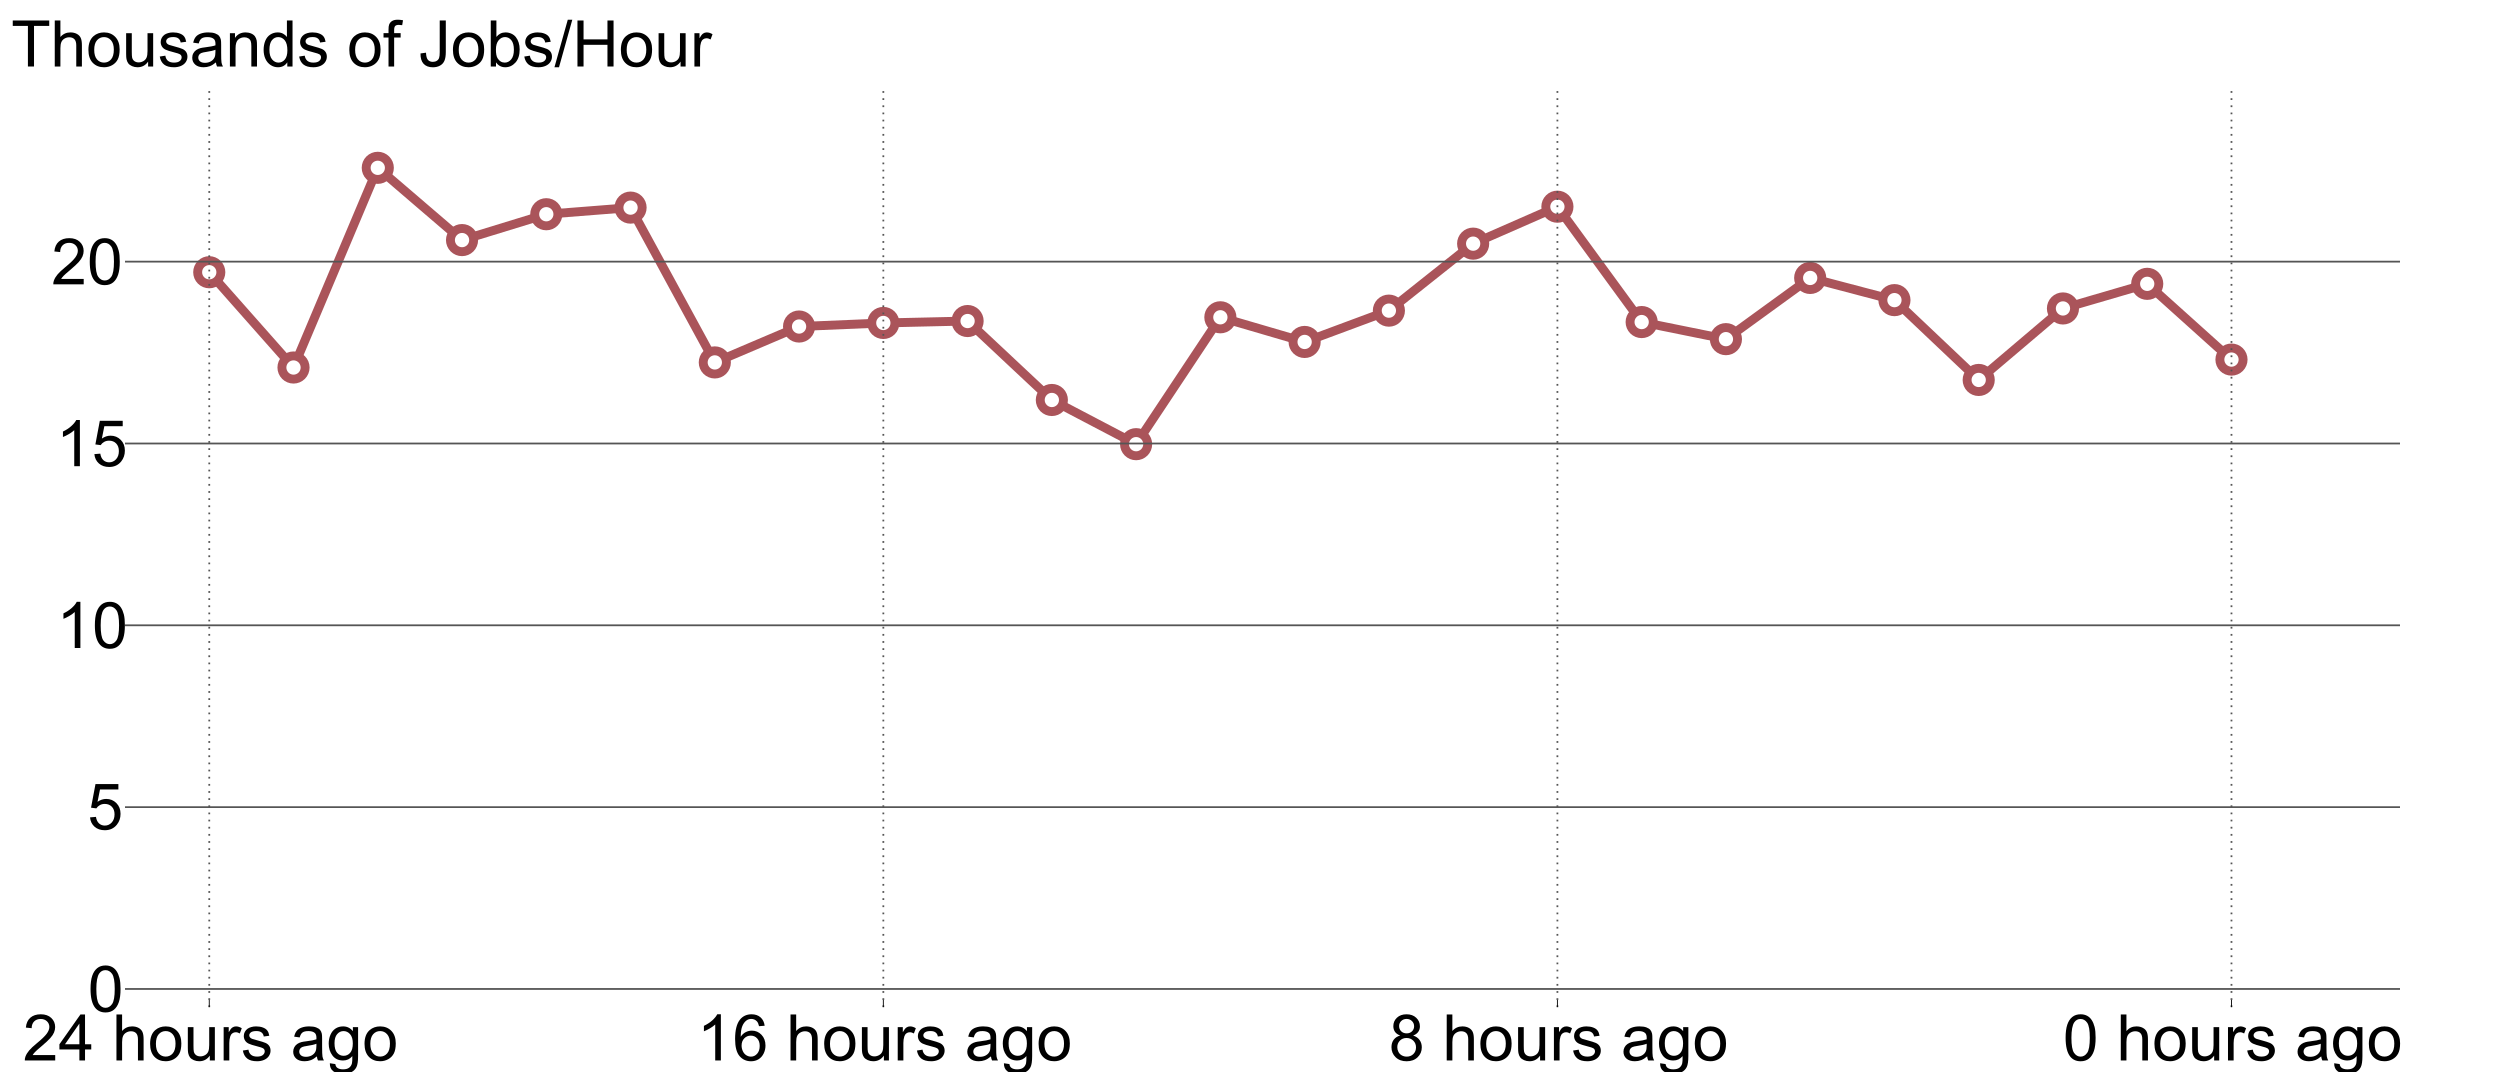
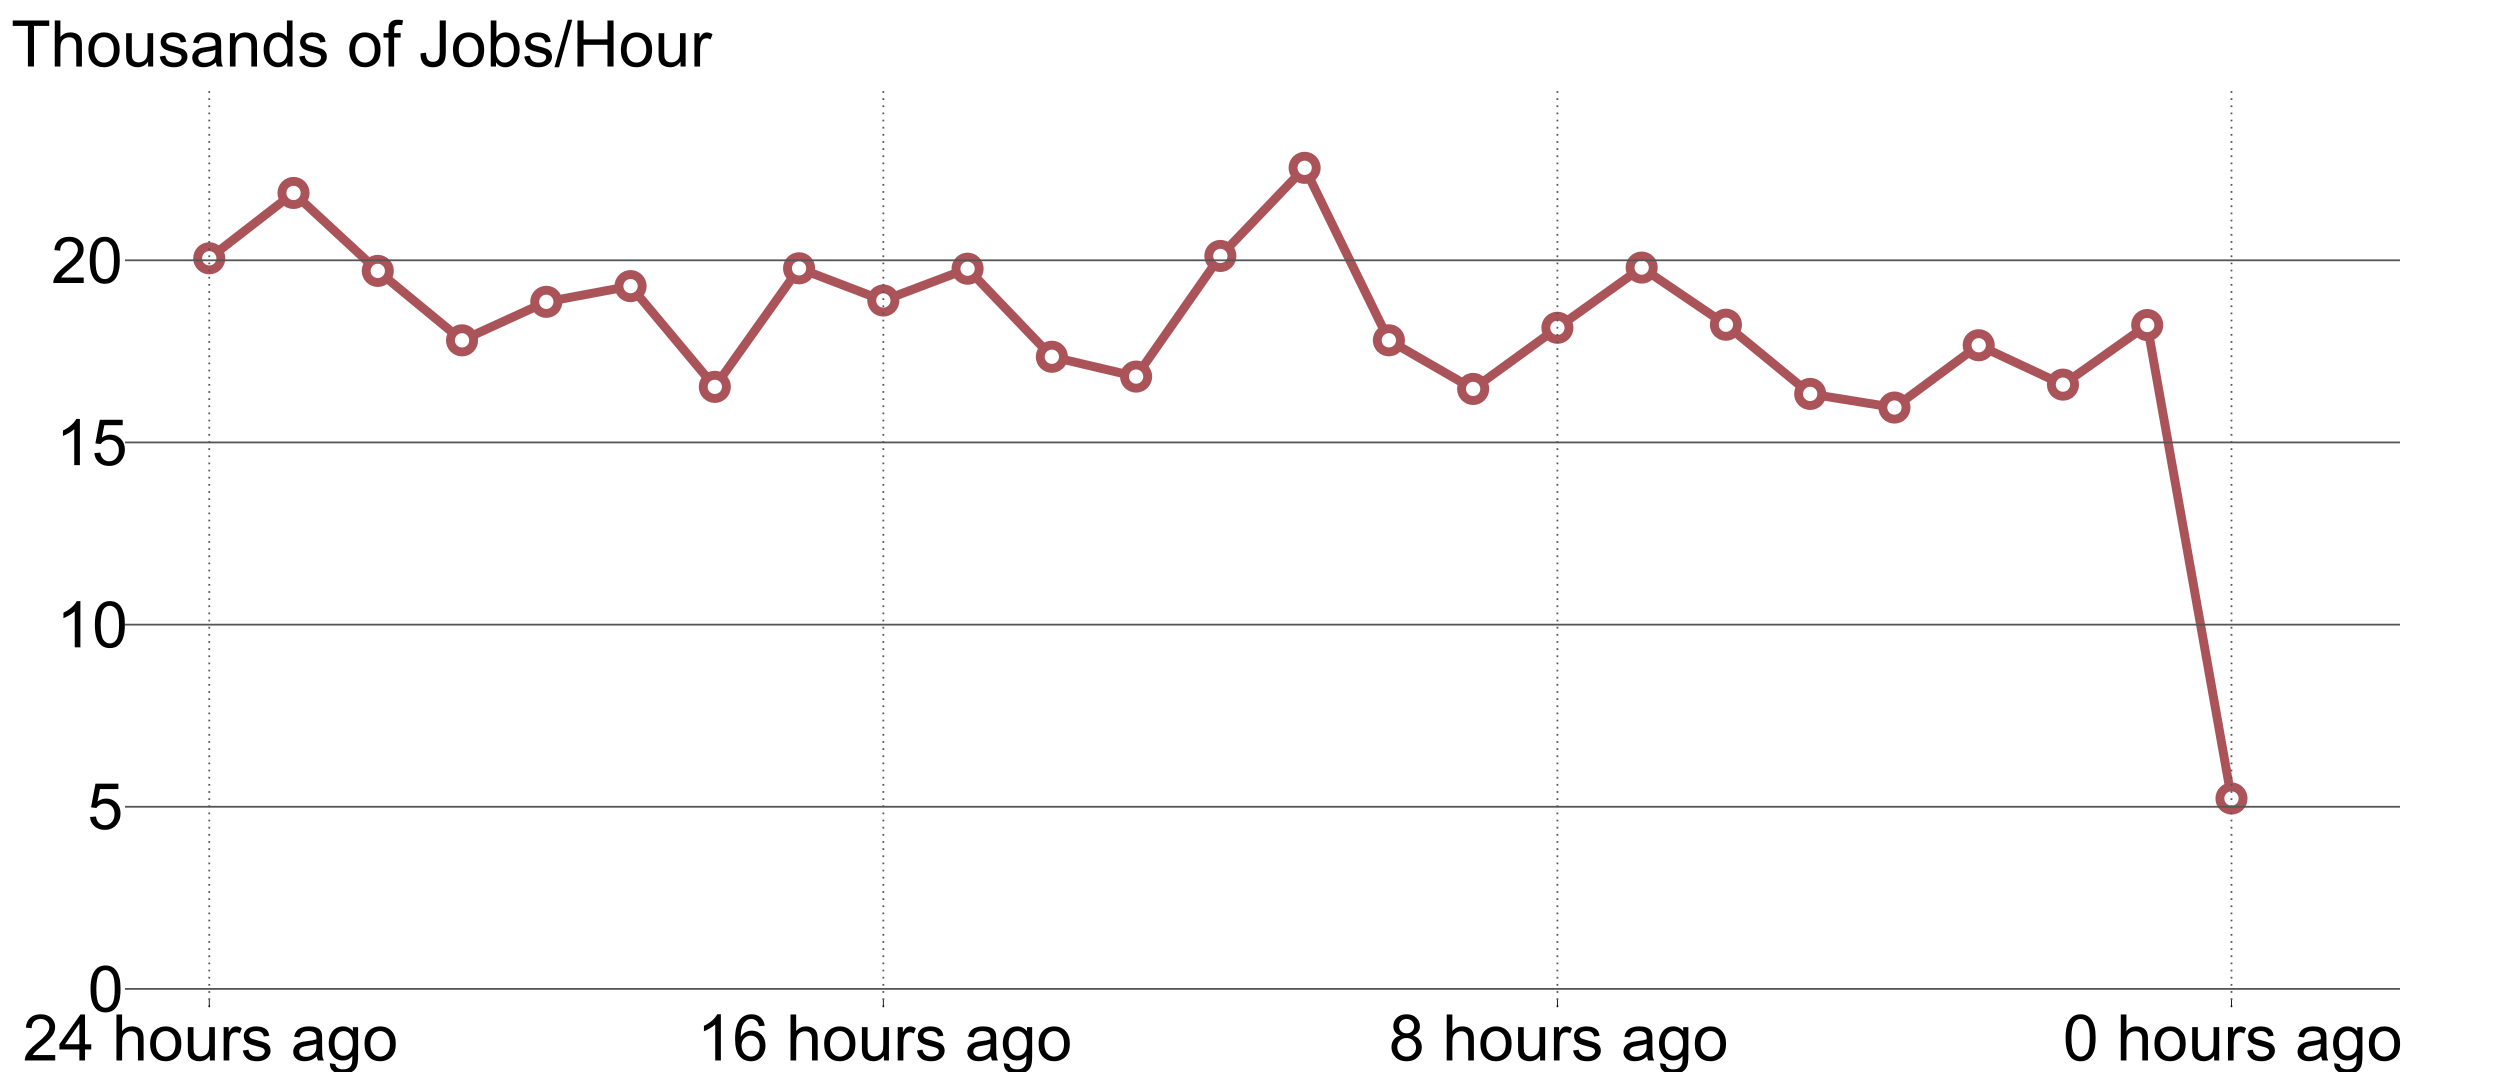
<svg xmlns="http://www.w3.org/2000/svg" xmlns:xlink="http://www.w3.org/1999/xlink" width="1400pt" height="600pt" viewBox="0 0 1400 600" version="1.1" id="svg1">
  <g id="figure1">
    <g id="patch1">
      <path style="fill: #ffffff; stroke: #ffffff; stroke-width: 1; stroke-linejoin: round; stroke-linecap: square;  opacity: 1" d="M0 600L1400 600L1400 0 L0 0L0 600" />
    </g>
    <g id="axes1">
      <g id="line2d1">
        <defs>
          <clipPath id="pae88289662c10040f13a96717475d515">
            <rect x="70" y="48" width="1274" height="516" />
          </clipPath>
        </defs>
-         <path style="fill: none; stroke: #aa545a; stroke-width: 5; stroke-linejoin: round; stroke-linecap: square;  opacity: 1" clip-path="url(#pae88289662c10040f13a96717475d515)" d="M117.185 152.45L164.37 205.806L211.556 93.983 L258.741 134.448L305.926 119.969L353.111 116.262 L400.296 202.955L447.481 182.855L494.667 180.859 L541.852 179.78L589.037 223.991L636.222 248.735 L683.407 177.682L730.593 191.489L777.778 173.955 L824.963 136.444L872.148 115.753L919.333 180.35 L966.519 189.921L1013.704 155.648L1060.889 168.07 L1108.074 212.771L1155.259 172.734L1202.444 158.947 L1249.63 201.366" />
+         <path style="fill: none; stroke: #aa545a; stroke-width: 5; stroke-linejoin: round; stroke-linecap: square;  opacity: 1" clip-path="url(#pae88289662c10040f13a96717475d515)" d="M117.185 144.64L164.37 108.059L211.556 151.699 L258.741 190.585L305.926 169.02L353.111 160.227 L400.296 216.638L447.481 150.25L494.667 168.285 L541.852 150.475L589.037 199.786L636.222 210.884 L683.407 143.334L730.593 93.982L777.778 190.564 L824.963 217.801L872.148 183.566L919.333 149.842 L966.519 181.832L1013.704 220.596L1060.889 228.226 L1108.074 193.339L1155.259 215.393L1202.444 182.016 L1249.63 447.158" />
        <defs>
          <path id="m08ac4dbc767844c1247817e65fe09196" d="M0 6.5C1.724 6.5 3.377 5.815 4.596 4.596 C5.815 3.377 6.5 1.724 6.5 0 C6.5 -1.724 5.815 -3.377 4.596 -4.596 C3.377 -5.815 1.724 -6.5 0 -6.5 C-1.724 -6.5 -3.377 -5.815 -4.596 -4.596 C-5.815 -3.377 -6.5 -1.724 -6.5 0 C-6.5 1.724 -5.815 3.377 -4.596 4.596 C-3.377 5.815 -1.724 6.5 0 6.5z" />
        </defs>
        <g clip-path="url(#pae88289662c10040f13a96717475d515)">
-           <use style="fill: #ffffff; stroke: #aa545a; stroke-width: 5; stroke-linejoin: round; stroke-linecap: butt;  opacity: 1" xlink:href="#m08ac4dbc767844c1247817e65fe09196" x="117.185" y="152.45" />
-           <use style="fill: #ffffff; stroke: #aa545a; stroke-width: 5; stroke-linejoin: round; stroke-linecap: butt;  opacity: 1" xlink:href="#m08ac4dbc767844c1247817e65fe09196" x="164.37" y="205.806" />
-           <use style="fill: #ffffff; stroke: #aa545a; stroke-width: 5; stroke-linejoin: round; stroke-linecap: butt;  opacity: 1" xlink:href="#m08ac4dbc767844c1247817e65fe09196" x="211.556" y="93.983" />
-           <use style="fill: #ffffff; stroke: #aa545a; stroke-width: 5; stroke-linejoin: round; stroke-linecap: butt;  opacity: 1" xlink:href="#m08ac4dbc767844c1247817e65fe09196" x="258.741" y="134.448" />
-           <use style="fill: #ffffff; stroke: #aa545a; stroke-width: 5; stroke-linejoin: round; stroke-linecap: butt;  opacity: 1" xlink:href="#m08ac4dbc767844c1247817e65fe09196" x="305.926" y="119.969" />
-           <use style="fill: #ffffff; stroke: #aa545a; stroke-width: 5; stroke-linejoin: round; stroke-linecap: butt;  opacity: 1" xlink:href="#m08ac4dbc767844c1247817e65fe09196" x="353.111" y="116.262" />
-           <use style="fill: #ffffff; stroke: #aa545a; stroke-width: 5; stroke-linejoin: round; stroke-linecap: butt;  opacity: 1" xlink:href="#m08ac4dbc767844c1247817e65fe09196" x="400.296" y="202.955" />
-           <use style="fill: #ffffff; stroke: #aa545a; stroke-width: 5; stroke-linejoin: round; stroke-linecap: butt;  opacity: 1" xlink:href="#m08ac4dbc767844c1247817e65fe09196" x="447.481" y="182.855" />
-           <use style="fill: #ffffff; stroke: #aa545a; stroke-width: 5; stroke-linejoin: round; stroke-linecap: butt;  opacity: 1" xlink:href="#m08ac4dbc767844c1247817e65fe09196" x="494.667" y="180.859" />
-           <use style="fill: #ffffff; stroke: #aa545a; stroke-width: 5; stroke-linejoin: round; stroke-linecap: butt;  opacity: 1" xlink:href="#m08ac4dbc767844c1247817e65fe09196" x="541.852" y="179.78" />
-           <use style="fill: #ffffff; stroke: #aa545a; stroke-width: 5; stroke-linejoin: round; stroke-linecap: butt;  opacity: 1" xlink:href="#m08ac4dbc767844c1247817e65fe09196" x="589.037" y="223.991" />
-           <use style="fill: #ffffff; stroke: #aa545a; stroke-width: 5; stroke-linejoin: round; stroke-linecap: butt;  opacity: 1" xlink:href="#m08ac4dbc767844c1247817e65fe09196" x="636.222" y="248.735" />
-           <use style="fill: #ffffff; stroke: #aa545a; stroke-width: 5; stroke-linejoin: round; stroke-linecap: butt;  opacity: 1" xlink:href="#m08ac4dbc767844c1247817e65fe09196" x="683.407" y="177.682" />
-           <use style="fill: #ffffff; stroke: #aa545a; stroke-width: 5; stroke-linejoin: round; stroke-linecap: butt;  opacity: 1" xlink:href="#m08ac4dbc767844c1247817e65fe09196" x="730.593" y="191.489" />
-           <use style="fill: #ffffff; stroke: #aa545a; stroke-width: 5; stroke-linejoin: round; stroke-linecap: butt;  opacity: 1" xlink:href="#m08ac4dbc767844c1247817e65fe09196" x="777.778" y="173.955" />
-           <use style="fill: #ffffff; stroke: #aa545a; stroke-width: 5; stroke-linejoin: round; stroke-linecap: butt;  opacity: 1" xlink:href="#m08ac4dbc767844c1247817e65fe09196" x="824.963" y="136.444" />
-           <use style="fill: #ffffff; stroke: #aa545a; stroke-width: 5; stroke-linejoin: round; stroke-linecap: butt;  opacity: 1" xlink:href="#m08ac4dbc767844c1247817e65fe09196" x="872.148" y="115.753" />
-           <use style="fill: #ffffff; stroke: #aa545a; stroke-width: 5; stroke-linejoin: round; stroke-linecap: butt;  opacity: 1" xlink:href="#m08ac4dbc767844c1247817e65fe09196" x="919.333" y="180.35" />
-           <use style="fill: #ffffff; stroke: #aa545a; stroke-width: 5; stroke-linejoin: round; stroke-linecap: butt;  opacity: 1" xlink:href="#m08ac4dbc767844c1247817e65fe09196" x="966.519" y="189.921" />
-           <use style="fill: #ffffff; stroke: #aa545a; stroke-width: 5; stroke-linejoin: round; stroke-linecap: butt;  opacity: 1" xlink:href="#m08ac4dbc767844c1247817e65fe09196" x="1013.704" y="155.648" />
-           <use style="fill: #ffffff; stroke: #aa545a; stroke-width: 5; stroke-linejoin: round; stroke-linecap: butt;  opacity: 1" xlink:href="#m08ac4dbc767844c1247817e65fe09196" x="1060.889" y="168.07" />
-           <use style="fill: #ffffff; stroke: #aa545a; stroke-width: 5; stroke-linejoin: round; stroke-linecap: butt;  opacity: 1" xlink:href="#m08ac4dbc767844c1247817e65fe09196" x="1108.074" y="212.771" />
-           <use style="fill: #ffffff; stroke: #aa545a; stroke-width: 5; stroke-linejoin: round; stroke-linecap: butt;  opacity: 1" xlink:href="#m08ac4dbc767844c1247817e65fe09196" x="1155.259" y="172.734" />
-           <use style="fill: #ffffff; stroke: #aa545a; stroke-width: 5; stroke-linejoin: round; stroke-linecap: butt;  opacity: 1" xlink:href="#m08ac4dbc767844c1247817e65fe09196" x="1202.444" y="158.947" />
-           <use style="fill: #ffffff; stroke: #aa545a; stroke-width: 5; stroke-linejoin: round; stroke-linecap: butt;  opacity: 1" xlink:href="#m08ac4dbc767844c1247817e65fe09196" x="1249.63" y="201.366" />
+           <use style="fill: #ffffff; stroke: #aa545a; stroke-width: 5; stroke-linejoin: round; stroke-linecap: butt;  opacity: 1" xlink:href="#m08ac4dbc767844c1247817e65fe09196" x="117.185" y="144.64" />
+           <use style="fill: #ffffff; stroke: #aa545a; stroke-width: 5; stroke-linejoin: round; stroke-linecap: butt;  opacity: 1" xlink:href="#m08ac4dbc767844c1247817e65fe09196" x="164.37" y="108.059" />
+           <use style="fill: #ffffff; stroke: #aa545a; stroke-width: 5; stroke-linejoin: round; stroke-linecap: butt;  opacity: 1" xlink:href="#m08ac4dbc767844c1247817e65fe09196" x="211.556" y="151.699" />
+           <use style="fill: #ffffff; stroke: #aa545a; stroke-width: 5; stroke-linejoin: round; stroke-linecap: butt;  opacity: 1" xlink:href="#m08ac4dbc767844c1247817e65fe09196" x="258.741" y="190.585" />
+           <use style="fill: #ffffff; stroke: #aa545a; stroke-width: 5; stroke-linejoin: round; stroke-linecap: butt;  opacity: 1" xlink:href="#m08ac4dbc767844c1247817e65fe09196" x="305.926" y="169.02" />
+           <use style="fill: #ffffff; stroke: #aa545a; stroke-width: 5; stroke-linejoin: round; stroke-linecap: butt;  opacity: 1" xlink:href="#m08ac4dbc767844c1247817e65fe09196" x="353.111" y="160.227" />
+           <use style="fill: #ffffff; stroke: #aa545a; stroke-width: 5; stroke-linejoin: round; stroke-linecap: butt;  opacity: 1" xlink:href="#m08ac4dbc767844c1247817e65fe09196" x="400.296" y="216.638" />
+           <use style="fill: #ffffff; stroke: #aa545a; stroke-width: 5; stroke-linejoin: round; stroke-linecap: butt;  opacity: 1" xlink:href="#m08ac4dbc767844c1247817e65fe09196" x="447.481" y="150.25" />
+           <use style="fill: #ffffff; stroke: #aa545a; stroke-width: 5; stroke-linejoin: round; stroke-linecap: butt;  opacity: 1" xlink:href="#m08ac4dbc767844c1247817e65fe09196" x="494.667" y="168.285" />
+           <use style="fill: #ffffff; stroke: #aa545a; stroke-width: 5; stroke-linejoin: round; stroke-linecap: butt;  opacity: 1" xlink:href="#m08ac4dbc767844c1247817e65fe09196" x="541.852" y="150.475" />
+           <use style="fill: #ffffff; stroke: #aa545a; stroke-width: 5; stroke-linejoin: round; stroke-linecap: butt;  opacity: 1" xlink:href="#m08ac4dbc767844c1247817e65fe09196" x="589.037" y="199.786" />
+           <use style="fill: #ffffff; stroke: #aa545a; stroke-width: 5; stroke-linejoin: round; stroke-linecap: butt;  opacity: 1" xlink:href="#m08ac4dbc767844c1247817e65fe09196" x="636.222" y="210.884" />
+           <use style="fill: #ffffff; stroke: #aa545a; stroke-width: 5; stroke-linejoin: round; stroke-linecap: butt;  opacity: 1" xlink:href="#m08ac4dbc767844c1247817e65fe09196" x="683.407" y="143.334" />
+           <use style="fill: #ffffff; stroke: #aa545a; stroke-width: 5; stroke-linejoin: round; stroke-linecap: butt;  opacity: 1" xlink:href="#m08ac4dbc767844c1247817e65fe09196" x="730.593" y="93.982" />
+           <use style="fill: #ffffff; stroke: #aa545a; stroke-width: 5; stroke-linejoin: round; stroke-linecap: butt;  opacity: 1" xlink:href="#m08ac4dbc767844c1247817e65fe09196" x="777.778" y="190.564" />
+           <use style="fill: #ffffff; stroke: #aa545a; stroke-width: 5; stroke-linejoin: round; stroke-linecap: butt;  opacity: 1" xlink:href="#m08ac4dbc767844c1247817e65fe09196" x="824.963" y="217.801" />
+           <use style="fill: #ffffff; stroke: #aa545a; stroke-width: 5; stroke-linejoin: round; stroke-linecap: butt;  opacity: 1" xlink:href="#m08ac4dbc767844c1247817e65fe09196" x="872.148" y="183.566" />
+           <use style="fill: #ffffff; stroke: #aa545a; stroke-width: 5; stroke-linejoin: round; stroke-linecap: butt;  opacity: 1" xlink:href="#m08ac4dbc767844c1247817e65fe09196" x="919.333" y="149.842" />
+           <use style="fill: #ffffff; stroke: #aa545a; stroke-width: 5; stroke-linejoin: round; stroke-linecap: butt;  opacity: 1" xlink:href="#m08ac4dbc767844c1247817e65fe09196" x="966.519" y="181.832" />
+           <use style="fill: #ffffff; stroke: #aa545a; stroke-width: 5; stroke-linejoin: round; stroke-linecap: butt;  opacity: 1" xlink:href="#m08ac4dbc767844c1247817e65fe09196" x="1013.704" y="220.596" />
+           <use style="fill: #ffffff; stroke: #aa545a; stroke-width: 5; stroke-linejoin: round; stroke-linecap: butt;  opacity: 1" xlink:href="#m08ac4dbc767844c1247817e65fe09196" x="1060.889" y="228.226" />
+           <use style="fill: #ffffff; stroke: #aa545a; stroke-width: 5; stroke-linejoin: round; stroke-linecap: butt;  opacity: 1" xlink:href="#m08ac4dbc767844c1247817e65fe09196" x="1108.074" y="193.339" />
+           <use style="fill: #ffffff; stroke: #aa545a; stroke-width: 5; stroke-linejoin: round; stroke-linecap: butt;  opacity: 1" xlink:href="#m08ac4dbc767844c1247817e65fe09196" x="1155.259" y="215.393" />
+           <use style="fill: #ffffff; stroke: #aa545a; stroke-width: 5; stroke-linejoin: round; stroke-linecap: butt;  opacity: 1" xlink:href="#m08ac4dbc767844c1247817e65fe09196" x="1202.444" y="182.016" />
+           <use style="fill: #ffffff; stroke: #aa545a; stroke-width: 5; stroke-linejoin: round; stroke-linecap: butt;  opacity: 1" xlink:href="#m08ac4dbc767844c1247817e65fe09196" x="1249.63" y="447.158" />
        </g>
      </g>
      <g id="matplotlib.axis1">
        <g id="xtick1">
          <g id="line2d2">
            <path style="fill: none; stroke: #555555; stroke-width: 1; stroke-linejoin: round; stroke-linecap: butt; stroke-dasharray: 1,3; stroke-dashoffset: 0; opacity: 1" clip-path="url(#pae88289662c10040f13a96717475d515)" d="M117.185 564L117.185 48" />
          </g>
          <g id="line2d3">
            <defs>
              <path id="m30e32995789d870ad79a2e54c91cf9c6" d="M0 0L0 -4" />
            </defs>
            <g>
              <use style="fill: none; stroke: #000000; stroke-width: 0.5; stroke-linejoin: round; stroke-linecap: butt;  opacity: 1" xlink:href="#m30e32995789d870ad79a2e54c91cf9c6" x="117.185" y="564" />
            </g>
          </g>
          <g id="text1">
            <defs>
              <path id="c_a7ec7f1581c48e6603ad54008c14207a" d="M50.344 -8.453l0 8.453l-47.312 0q-0.094 -3.172 1.016 -6.109q1.812 -4.828 5.781 -9.516q3.984 -4.688 11.516 -10.844q11.672 -9.562 15.766 -15.156q4.109 -5.594 4.109 -10.578q0 -5.219 -3.75 -8.797q-3.734 -3.594 -9.734 -3.594q-6.344 0 -10.156 3.812q-3.812 3.797 -3.859 10.531l-9.031 -0.922q0.922 -10.109 6.969 -15.406q6.062 -5.297 16.281 -5.297q10.297 0 16.297 5.719q6.016 5.703 6.016 14.156q0 4.297 -1.766 8.453q-1.75 4.141 -5.828 8.734q-4.078 4.594 -13.547 12.594q-7.922 6.641 -10.172 9.016q-2.234 2.359 -3.703 4.75z" />
              <path id="c_16502e6f65ec6361f518ececdfa42aec" d="M32.328 -0l0 -17.141l-31.062 0l0 -8.062l32.672 -46.375l7.172 0l0 46.375l9.672 0l0 8.062l-9.672 0l0 17.141zM32.328 -25.203l0 -32.266l-22.422 32.266z" />
              <path id="c_d41d8cd98f00b204e9800998ecf8427e" d="" />
              <path id="c_1ecd7401a5a4a519fba1c56f42bec99f" d="M6.594 -0l0 -71.578l8.781 0l0 25.672q6.156 -7.125 15.531 -7.125q5.766 0 10.016 2.281q4.25 2.266 6.078 6.266q1.828 4 1.828 11.625l0 32.859l-8.781 0l0 -32.859q0 -6.594 -2.859 -9.594q-2.859 -3 -8.078 -3q-3.906 0 -7.359 2.031q-3.438 2.016 -4.906 5.484q-1.469 3.469 -1.469 9.562l0 28.375z" />
              <path id="c_7b35dc0830c9a5ebd9c5012e37b3554f" d="M3.328 -25.922q0 -14.406 8 -21.344q6.688 -5.766 16.312 -5.766q10.688 0 17.469 7.016q6.797 7 6.797 19.359q0 10 -3 15.75q-3 5.734 -8.75 8.906q-5.734 3.172 -12.516 3.172q-10.891 0 -17.609 -6.984q-6.703 -6.984 -6.703 -20.109M12.359 -25.922q0 9.953 4.344 14.906q4.344 4.953 10.938 4.953q6.547 0 10.891 -4.969q4.344 -4.984 4.344 -15.188q0 -9.625 -4.375 -14.578q-4.375 -4.953 -10.859 -4.953q-6.594 0 -10.938 4.938q-4.344 4.922 -4.344 14.891" />
              <path id="c_558cebd09a7cc24c350fa94160e77b73" d="M40.578 -0l0 -7.625q-6.062 8.797 -16.453 8.797q-4.594 0 -8.578 -1.75q-3.969 -1.766 -5.906 -4.422q-1.922 -2.672 -2.703 -6.531q-0.547 -2.578 -0.547 -8.203l0 -32.125l8.797 0l0 28.766q0 6.875 0.531 9.281q0.828 3.453 3.516 5.438q2.688 1.984 6.641 1.984q3.953 0 7.422 -2.031q3.469 -2.031 4.906 -5.516q1.453 -3.5 1.453 -10.141l0 -27.781l8.781 0l0 51.859z" />
              <path id="c_0d849ef44aebdec16b8b34704b04b73f" d="M6.5 -0l0 -51.859l7.906 0l0 7.859q3.031 -5.516 5.594 -7.266q2.562 -1.766 5.641 -1.766q4.438 0 9.031 2.828l-3.031 8.156q-3.219 -1.906 -6.438 -1.906q-2.891 0 -5.188 1.734q-2.297 1.734 -3.266 4.812q-1.469 4.688 -1.469 10.25l0 27.156z" />
              <path id="c_37fe629f139bdb6cf8aa614b087f812c" d="M3.078 -15.484l8.688 -1.359q0.734 5.219 4.078 8q3.344 2.781 9.359 2.781q6.047 0 8.969 -2.453q2.938 -2.469 2.938 -5.797q0 -2.969 -2.594 -4.688q-1.797 -1.172 -8.984 -2.969q-9.656 -2.453 -13.391 -4.234q-3.734 -1.781 -5.672 -4.922q-1.922 -3.156 -1.922 -6.969q0 -3.453 1.578 -6.406q1.594 -2.969 4.328 -4.922q2.047 -1.5 5.578 -2.547q3.547 -1.062 7.609 -1.062q6.094 0 10.703 1.766q4.625 1.75 6.812 4.766q2.203 3 3.031 8.016l-8.594 1.172q-0.578 -4 -3.391 -6.234q-2.812 -2.25 -7.938 -2.25q-6.047 0 -8.641 2q-2.594 2 -2.594 4.688q0 1.703 1.078 3.078q1.078 1.406 3.375 2.344q1.312 0.484 7.766 2.234q9.328 2.5 13 4.094q3.688 1.578 5.781 4.609q2.109 3.016 2.109 7.516q0 4.391 -2.562 8.281q-2.562 3.875 -7.406 6q-4.828 2.125 -10.922 2.125q-10.109 0 -15.406 -4.203q-5.297 -4.203 -6.766 -12.453" />
              <path id="c_ddaa5e367218a470357296a7ba545dfe" d="M40.438 -6.391q-4.891 4.141 -9.406 5.859q-4.516 1.703 -9.688 1.703q-8.547 0 -13.141 -4.172q-4.594 -4.172 -4.594 -10.672q0 -3.812 1.734 -6.953q1.734 -3.156 4.547 -5.062q2.812 -1.906 6.328 -2.875q2.578 -0.688 7.812 -1.328q10.641 -1.266 15.672 -3.016q0.047 -1.812 0.047 -2.297q0 -5.375 -2.5 -7.578q-3.359 -2.969 -10 -2.969q-6.203 0 -9.156 2.172q-2.953 2.172 -4.375 7.688l-8.594 -1.172q1.172 -5.516 3.859 -8.906q2.688 -3.391 7.766 -5.219q5.078 -1.844 11.766 -1.844q6.641 0 10.781 1.562q4.156 1.562 6.109 3.938q1.953 2.359 2.734 5.984q0.438 2.234 0.438 8.094l0 11.719q0 12.266 0.562 15.516q0.562 3.234 2.234 6.219l-9.188 0q-1.359 -2.734 -1.75 -6.391M39.703 -26.031q-4.797 1.953 -14.359 3.328q-5.422 0.781 -7.672 1.766q-2.234 0.969 -3.469 2.844q-1.219 1.875 -1.219 4.172q0 3.516 2.656 5.859q2.672 2.344 7.797 2.344q5.078 0 9.031 -2.219q3.953 -2.219 5.812 -6.078q1.422 -2.984 1.422 -8.781z" />
              <path id="c_942af35282b351d80557a23c0c16bb49" d="M4.984 4.297l8.547 1.266q0.531 3.953 2.969 5.766q3.281 2.438 8.938 2.438q6.109 0 9.422 -2.438q3.328 -2.438 4.5 -6.828q0.688 -2.688 0.625 -11.281q-5.75 6.781 -14.344 6.781q-10.703 0 -16.562 -7.719q-5.859 -7.719 -5.859 -18.5q0 -7.422 2.688 -13.688q2.688 -6.281 7.781 -9.703q5.109 -3.422 12 -3.422q9.172 0 15.141 7.422l0 -6.25l8.094 0l0 44.828q0 12.109 -2.469 17.156q-2.453 5.062 -7.812 7.984q-5.344 2.938 -13.156 2.938q-9.266 0 -14.984 -4.172q-5.719 -4.172 -5.516 -12.578M12.25 -26.859q0 10.203 4.047 14.891q4.062 4.688 10.172 4.688q6.047 0 10.141 -4.656q4.109 -4.672 4.109 -14.625q0 -9.516 -4.219 -14.344q-4.219 -4.844 -10.188 -4.844q-5.859 0 -9.969 4.766q-4.094 4.75 -4.094 14.125" />
            </defs>
            <g style="fill: #000000; opacity: 1" transform="translate(12.79456,593.875)scale(0.36)">
              <use xlink:href="#c_a7ec7f1581c48e6603ad54008c14207a" />
              <use xlink:href="#c_16502e6f65ec6361f518ececdfa42aec" x="55.615" />
              <use xlink:href="#c_d41d8cd98f00b204e9800998ecf8427e" x="111.23" />
              <use xlink:href="#c_1ecd7401a5a4a519fba1c56f42bec99f" x="139.014" />
              <use xlink:href="#c_7b35dc0830c9a5ebd9c5012e37b3554f" x="194.629" />
              <use xlink:href="#c_558cebd09a7cc24c350fa94160e77b73" x="250.244" />
              <use xlink:href="#c_0d849ef44aebdec16b8b34704b04b73f" x="305.859" />
              <use xlink:href="#c_37fe629f139bdb6cf8aa614b087f812c" x="339.16" />
              <use xlink:href="#c_d41d8cd98f00b204e9800998ecf8427e" x="389.16" />
              <use xlink:href="#c_ddaa5e367218a470357296a7ba545dfe" x="416.943" />
              <use xlink:href="#c_942af35282b351d80557a23c0c16bb49" x="472.559" />
              <use xlink:href="#c_7b35dc0830c9a5ebd9c5012e37b3554f" x="528.174" />
            </g>
          </g>
        </g>
        <g id="xtick2">
          <g id="line2d4">
            <path style="fill: none; stroke: #555555; stroke-width: 1; stroke-linejoin: round; stroke-linecap: butt; stroke-dasharray: 1,3; stroke-dashoffset: 0; opacity: 1" clip-path="url(#pae88289662c10040f13a96717475d515)" d="M494.667 564L494.667 48" />
          </g>
          <g id="line2d5">
            <g>
              <use style="fill: none; stroke: #000000; stroke-width: 0.5; stroke-linejoin: round; stroke-linecap: butt;  opacity: 1" xlink:href="#m30e32995789d870ad79a2e54c91cf9c6" x="494.667" y="564" />
            </g>
          </g>
          <g id="text2">
            <defs>
              <path id="c_72c59cf671978aab4f9757f107511077" d="M37.25 -0l-8.781 0l0 -56q-3.172 3.016 -8.328 6.047q-5.156 3.031 -9.25 4.547l0 -8.5q7.375 -3.469 12.891 -8.391q5.516 -4.938 7.812 -9.578l5.656 0z" />
              <path id="c_365c0c1086255689078be262ab150854" d="M49.75 -54.047l-8.734 0.672q-1.172 -5.172 -3.312 -7.516q-3.578 -3.766 -8.797 -3.766q-4.203 0 -7.375 2.344q-4.141 3.031 -6.547 8.844q-2.391 5.812 -2.484 16.547q3.172 -4.828 7.766 -7.172q4.594 -2.344 9.625 -2.344q8.781 0 14.953 6.469q6.188 6.469 6.188 16.719q0 6.75 -2.906 12.531q-2.906 5.781 -7.984 8.859q-5.078 3.078 -11.531 3.078q-10.984 0 -17.922 -8.078q-6.922 -8.078 -6.922 -26.641q0 -20.75 7.656 -30.172q6.688 -8.203 18.016 -8.203q8.453 0 13.844 4.734q5.406 4.734 6.469 13.094M13.875 -23.188q0 4.531 1.922 8.688q1.922 4.141 5.391 6.328q3.469 2.172 7.281 2.172q5.562 0 9.562 -4.484q4.016 -4.5 4.016 -12.219q0 -7.422 -3.969 -11.688q-3.953 -4.281 -9.953 -4.281q-5.953 0 -10.109 4.281q-4.141 4.266 -4.141 11.203" />
            </defs>
            <g style="fill: #000000; opacity: 1" transform="translate(390.276,593.875)scale(0.36)">
              <use xlink:href="#c_72c59cf671978aab4f9757f107511077" />
              <use xlink:href="#c_365c0c1086255689078be262ab150854" x="55.615" />
              <use xlink:href="#c_d41d8cd98f00b204e9800998ecf8427e" x="111.23" />
              <use xlink:href="#c_1ecd7401a5a4a519fba1c56f42bec99f" x="139.014" />
              <use xlink:href="#c_7b35dc0830c9a5ebd9c5012e37b3554f" x="194.629" />
              <use xlink:href="#c_558cebd09a7cc24c350fa94160e77b73" x="250.244" />
              <use xlink:href="#c_0d849ef44aebdec16b8b34704b04b73f" x="305.859" />
              <use xlink:href="#c_37fe629f139bdb6cf8aa614b087f812c" x="339.16" />
              <use xlink:href="#c_d41d8cd98f00b204e9800998ecf8427e" x="389.16" />
              <use xlink:href="#c_ddaa5e367218a470357296a7ba545dfe" x="416.943" />
              <use xlink:href="#c_942af35282b351d80557a23c0c16bb49" x="472.559" />
              <use xlink:href="#c_7b35dc0830c9a5ebd9c5012e37b3554f" x="528.174" />
            </g>
          </g>
        </g>
        <g id="xtick3">
          <g id="line2d6">
            <path style="fill: none; stroke: #555555; stroke-width: 1; stroke-linejoin: round; stroke-linecap: butt; stroke-dasharray: 1,3; stroke-dashoffset: 0; opacity: 1" clip-path="url(#pae88289662c10040f13a96717475d515)" d="M872.148 564L872.148 48" />
          </g>
          <g id="line2d7">
            <g>
              <use style="fill: none; stroke: #000000; stroke-width: 0.5; stroke-linejoin: round; stroke-linecap: butt;  opacity: 1" xlink:href="#m30e32995789d870ad79a2e54c91cf9c6" x="872.148" y="564" />
            </g>
          </g>
          <g id="text3">
            <defs>
              <path id="c_9e21411eefed339632dc4e534c173910" d="M17.672 -38.812q-5.469 -2.016 -8.109 -5.719q-2.625 -3.719 -2.625 -8.891q0 -7.812 5.609 -13.125q5.625 -5.328 14.938 -5.328q9.375 0 15.094 5.453q5.719 5.438 5.719 13.25q0 4.984 -2.625 8.672q-2.609 3.672 -7.922 5.688q6.594 2.141 10.031 6.938q3.438 4.781 3.438 11.422q0 9.172 -6.5 15.422q-6.484 6.25 -17.078 6.25q-10.594 0 -17.094 -6.266q-6.5 -6.281 -6.5 -15.656q0 -6.984 3.547 -11.688q3.547 -4.719 10.078 -6.422M15.922 -53.719q0 5.078 3.266 8.312q3.281 3.219 8.5 3.219q5.078 0 8.328 -3.188q3.25 -3.203 3.25 -7.844q0 -4.844 -3.359 -8.141q-3.344 -3.297 -8.312 -3.297q-5.031 0 -8.359 3.234q-3.312 3.219 -3.312 7.703M13.094 -20.656q0 3.766 1.781 7.281q1.781 3.516 5.297 5.453q3.516 1.922 7.562 1.922q6.297 0 10.391 -4.047q4.109 -4.062 4.109 -10.312q0 -6.344 -4.219 -10.5q-4.219 -4.156 -10.578 -4.156q-6.203 0 -10.281 4.109q-4.062 4.094 -4.062 10.25" />
            </defs>
            <g style="fill: #000000; opacity: 1" transform="translate(777.7653,593.875)scale(0.36)">
              <use xlink:href="#c_9e21411eefed339632dc4e534c173910" />
              <use xlink:href="#c_d41d8cd98f00b204e9800998ecf8427e" x="55.615" />
              <use xlink:href="#c_1ecd7401a5a4a519fba1c56f42bec99f" x="83.398" />
              <use xlink:href="#c_7b35dc0830c9a5ebd9c5012e37b3554f" x="139.014" />
              <use xlink:href="#c_558cebd09a7cc24c350fa94160e77b73" x="194.629" />
              <use xlink:href="#c_0d849ef44aebdec16b8b34704b04b73f" x="250.244" />
              <use xlink:href="#c_37fe629f139bdb6cf8aa614b087f812c" x="283.545" />
              <use xlink:href="#c_d41d8cd98f00b204e9800998ecf8427e" x="333.545" />
              <use xlink:href="#c_ddaa5e367218a470357296a7ba545dfe" x="361.328" />
              <use xlink:href="#c_942af35282b351d80557a23c0c16bb49" x="416.943" />
              <use xlink:href="#c_7b35dc0830c9a5ebd9c5012e37b3554f" x="472.559" />
            </g>
          </g>
        </g>
        <g id="xtick4">
          <g id="line2d8">
            <path style="fill: none; stroke: #555555; stroke-width: 1; stroke-linejoin: round; stroke-linecap: butt; stroke-dasharray: 1,3; stroke-dashoffset: 0; opacity: 1" clip-path="url(#pae88289662c10040f13a96717475d515)" d="M1249.63 564L1249.63 48" />
          </g>
          <g id="line2d9">
            <g>
              <use style="fill: none; stroke: #000000; stroke-width: 0.5; stroke-linejoin: round; stroke-linecap: butt;  opacity: 1" xlink:href="#m30e32995789d870ad79a2e54c91cf9c6" x="1249.63" y="564" />
            </g>
          </g>
          <g id="text4">
            <defs>
              <path id="c_c63e313c3da876077b62561e94932799" d="M4.156 -35.297q0 -12.703 2.609 -20.438q2.609 -7.75 7.75 -11.938q5.156 -4.203 12.969 -4.203q5.766 0 10.109 2.328q4.344 2.312 7.172 6.688q2.844 4.359 4.453 10.641q1.609 6.266 1.609 16.922q0 12.594 -2.594 20.328q-2.578 7.734 -7.734 11.969q-5.141 4.219 -13.016 4.219q-10.344 0 -16.25 -7.422q-7.078 -8.938 -7.078 -29.094M13.188 -35.297q0 17.625 4.125 23.469q4.125 5.828 10.172 5.828q6.062 0 10.188 -5.859q4.125 -5.859 4.125 -23.438q0 -17.688 -4.125 -23.484q-4.125 -5.812 -10.281 -5.812q-6.047 0 -9.672 5.125q-4.531 6.531 -4.531 24.172" />
            </defs>
            <g style="fill: #000000; opacity: 1" transform="translate(1155.247,593.875)scale(0.36)">
              <use xlink:href="#c_c63e313c3da876077b62561e94932799" />
              <use xlink:href="#c_d41d8cd98f00b204e9800998ecf8427e" x="55.615" />
              <use xlink:href="#c_1ecd7401a5a4a519fba1c56f42bec99f" x="83.398" />
              <use xlink:href="#c_7b35dc0830c9a5ebd9c5012e37b3554f" x="139.014" />
              <use xlink:href="#c_558cebd09a7cc24c350fa94160e77b73" x="194.629" />
              <use xlink:href="#c_0d849ef44aebdec16b8b34704b04b73f" x="250.244" />
              <use xlink:href="#c_37fe629f139bdb6cf8aa614b087f812c" x="283.545" />
              <use xlink:href="#c_d41d8cd98f00b204e9800998ecf8427e" x="333.545" />
              <use xlink:href="#c_ddaa5e367218a470357296a7ba545dfe" x="361.328" />
              <use xlink:href="#c_942af35282b351d80557a23c0c16bb49" x="416.943" />
              <use xlink:href="#c_7b35dc0830c9a5ebd9c5012e37b3554f" x="472.559" />
            </g>
          </g>
        </g>
      </g>
      <g id="matplotlib.axis2">
        <g id="ytick1">
          <g id="line2d10">
-             <path style="fill: none; stroke: #555555; stroke-width: 1; stroke-linejoin: round; stroke-linecap: square;  opacity: 1" clip-path="url(#pae88289662c10040f13a96717475d515)" d="M70 553.818L1344 553.818" />
+             <path style="fill: none; stroke: #555555; stroke-width: 1; stroke-linejoin: round; stroke-linecap: square;  opacity: 1" clip-path="url(#pae88289662c10040f13a96717475d515)" d="M70 553.799L1344 553.799" />
          </g>
          <g id="text5">
-             <g style="fill: #000000; opacity: 1" transform="translate(49.20312,566.5364)scale(0.36)">
+             <g style="fill: #000000; opacity: 1" transform="translate(49.20312,566.5178)scale(0.36)">
              <use xlink:href="#c_c63e313c3da876077b62561e94932799" />
            </g>
          </g>
        </g>
        <g id="ytick2">
          <g id="line2d11">
-             <path style="fill: none; stroke: #555555; stroke-width: 1; stroke-linejoin: round; stroke-linecap: square;  opacity: 1" clip-path="url(#pae88289662c10040f13a96717475d515)" d="M70 451.994L1344 451.994" />
+             <path style="fill: none; stroke: #555555; stroke-width: 1; stroke-linejoin: round; stroke-linecap: square;  opacity: 1" clip-path="url(#pae88289662c10040f13a96717475d515)" d="M70 451.79L1344 451.79" />
          </g>
          <g id="text6">
            <defs>
              <path id="c_75f775bc9f9a6adfab5172fd551e47e0" d="M4.156 -18.75l9.219 -0.781q1.031 6.734 4.766 10.141q3.734 3.391 9.016 3.391q6.344 0 10.734 -4.781q4.391 -4.797 4.391 -12.703q0 -7.516 -4.219 -11.859q-4.219 -4.359 -11.062 -4.359q-4.25 0 -7.672 1.938q-3.406 1.922 -5.359 5l-8.25 -1.078l6.922 -36.766l35.609 0l0 8.406l-28.578 0l-3.844 19.234q6.438 -4.5 13.516 -4.5q9.375 0 15.812 6.5q6.453 6.5 6.453 16.703q0 9.719 -5.656 16.797q-6.891 8.688 -18.797 8.688q-9.766 0 -15.953 -5.469q-6.172 -5.469 -7.047 -14.5" />
            </defs>
-             <g style="fill: #000000; opacity: 1" transform="translate(48.92188,464.4865)scale(0.36)">
+             <g style="fill: #000000; opacity: 1" transform="translate(48.92188,464.2819)scale(0.36)">
              <use xlink:href="#c_75f775bc9f9a6adfab5172fd551e47e0" />
            </g>
          </g>
        </g>
        <g id="ytick3">
          <g id="line2d12">
-             <path style="fill: none; stroke: #555555; stroke-width: 1; stroke-linejoin: round; stroke-linecap: square;  opacity: 1" clip-path="url(#pae88289662c10040f13a96717475d515)" d="M70 350.171L1344 350.171" />
+             <path style="fill: none; stroke: #555555; stroke-width: 1; stroke-linejoin: round; stroke-linecap: square;  opacity: 1" clip-path="url(#pae88289662c10040f13a96717475d515)" d="M70 349.78L1344 349.78" />
          </g>
          <g id="text7">
-             <g style="fill: #000000; opacity: 1" transform="translate(31.60938,362.8897)scale(0.36)">
+             <g style="fill: #000000; opacity: 1" transform="translate(31.60938,362.4991)scale(0.36)">
              <use xlink:href="#c_72c59cf671978aab4f9757f107511077" />
              <use xlink:href="#c_c63e313c3da876077b62561e94932799" x="55.615" />
            </g>
          </g>
        </g>
        <g id="ytick4">
          <g id="line2d13">
-             <path style="fill: none; stroke: #555555; stroke-width: 1; stroke-linejoin: round; stroke-linecap: square;  opacity: 1" clip-path="url(#pae88289662c10040f13a96717475d515)" d="M70 248.348L1344 248.348" />
+             <path style="fill: none; stroke: #555555; stroke-width: 1; stroke-linejoin: round; stroke-linecap: square;  opacity: 1" clip-path="url(#pae88289662c10040f13a96717475d515)" d="M70 247.771L1344 247.771" />
          </g>
          <g id="text8">
-             <g style="fill: #000000; opacity: 1" transform="translate(31.32812,261.0664)scale(0.36)">
+             <g style="fill: #000000; opacity: 1" transform="translate(31.32812,260.4898)scale(0.36)">
              <use xlink:href="#c_72c59cf671978aab4f9757f107511077" />
              <use xlink:href="#c_75f775bc9f9a6adfab5172fd551e47e0" x="55.615" />
            </g>
          </g>
        </g>
        <g id="ytick5">
          <g id="line2d14">
-             <path style="fill: none; stroke: #555555; stroke-width: 1; stroke-linejoin: round; stroke-linecap: square;  opacity: 1" clip-path="url(#pae88289662c10040f13a96717475d515)" d="M70 146.524L1344 146.524" />
+             <path style="fill: none; stroke: #555555; stroke-width: 1; stroke-linejoin: round; stroke-linecap: square;  opacity: 1" clip-path="url(#pae88289662c10040f13a96717475d515)" d="M70 145.762L1344 145.762" />
          </g>
          <g id="text9">
-             <g style="fill: #000000; opacity: 1" transform="translate(28.75,159.243)scale(0.36)">
+             <g style="fill: #000000; opacity: 1" transform="translate(28.75,158.4804)scale(0.36)">
              <use xlink:href="#c_a7ec7f1581c48e6603ad54008c14207a" />
              <use xlink:href="#c_c63e313c3da876077b62561e94932799" x="55.615" />
            </g>
          </g>
        </g>
      </g>
      <g id="text10">
        <defs>
          <path id="c_a2714bbf4c498d92dd39c98d755309c1" d="M25.922 -0l0 -63.141l-23.578 0l0 -8.438l56.734 0l0 8.438l-23.672 0l0 63.141z" />
          <path id="c_ef82da0bee22b244d15ddd77dd6aeba9" d="M6.594 -0l0 -51.859l7.906 0l0 7.375q5.719 -8.547 16.5 -8.547q4.688 0 8.625 1.688q3.938 1.688 5.891 4.422q1.953 2.734 2.734 6.484q0.484 2.453 0.484 8.547l0 31.891l-8.797 0l0 -31.547q0 -5.375 -1.031 -8.031q-1.016 -2.656 -3.625 -4.234q-2.609 -1.594 -6.125 -1.594q-5.625 0 -9.703 3.562q-4.078 3.562 -4.078 13.516l0 28.328z" />
          <path id="c_75c92566de225071250a4a257a4d416e" d="M40.234 -0l0 -6.547q-4.938 7.719 -14.5 7.719q-6.203 0 -11.406 -3.422q-5.203 -3.422 -8.062 -9.547q-2.844 -6.125 -2.844 -14.078q0 -7.766 2.578 -14.094q2.594 -6.328 7.766 -9.688q5.188 -3.375 11.578 -3.375q4.688 0 8.344 1.984q3.672 1.969 5.969 5.141l0 -25.672l8.734 0l0 71.578zM12.453 -25.875q0 9.953 4.188 14.891q4.203 4.922 9.922 4.922q5.766 0 9.781 -4.703q4.031 -4.719 4.031 -14.375q0 -10.656 -4.109 -15.625q-4.094 -4.984 -10.094 -4.984q-5.859 0 -9.797 4.781q-3.922 4.781 -3.922 15.094" />
          <path id="c_a1842ac11a01a4a9efebc441545cf8f3" d="M8.688 -0l0 -45.016l-7.766 0l0 -6.844l7.766 0l0 -5.516q0 -5.219 0.938 -7.766q1.266 -3.422 4.453 -5.531q3.203 -2.125 8.969 -2.125q3.719 0 8.203 0.875l-1.312 7.656q-2.734 -0.484 -5.188 -0.484q-4 0 -5.656 1.719q-1.656 1.703 -1.656 6.391l0 4.781l10.109 0l0 6.844l-10.109 0l0 45.016z" />
          <path id="c_ca561d1bfe1a6cf0032c179cd8344c1c" d="M2.875 -20.312l8.547 -1.172q0.344 8.203 3.078 11.234q2.734 3.016 7.578 3.016q3.562 0 6.141 -1.625q2.594 -1.641 3.562 -4.438q0.984 -2.812 0.984 -8.969l0 -49.312l9.469 0l0 48.781q0 8.984 -2.172 13.922q-2.172 4.922 -6.891 7.516q-4.703 2.578 -11.047 2.578q-9.422 0 -14.438 -5.422q-5 -5.422 -4.812 -16.109" />
          <path id="c_9c3cac15f1315e3f6c13808b117eed9f" d="M14.703 -0l-8.156 0l0 -71.578l8.781 0l0 25.531q5.578 -6.984 14.219 -6.984q4.781 0 9.047 1.938q4.281 1.922 7.031 5.422q2.766 3.484 4.328 8.422q1.562 4.922 1.562 10.547q0 13.328 -6.594 20.609q-6.594 7.266 -15.812 7.266q-9.188 0 -14.406 -7.672zM14.594 -26.312q0 9.312 2.547 13.469q4.156 6.781 11.234 6.781q5.75 0 9.953 -5q4.203 -5 4.203 -14.922q0 -10.156 -4.031 -14.984q-4.031 -4.828 -9.734 -4.828q-5.766 0 -9.969 5q-4.203 5 -4.203 14.484" />
          <path id="c_a1de2651640294cc71fd7ece9f6eee39" d="M0 1.219l20.75 -74.016l7.031 0l-20.703 74.016z" />
          <path id="c_1e1fa5b67a530de837491c83e91056d3" d="M8.016 -0l0 -71.578l9.469 0l0 29.391l37.203 0l0 -29.391l9.469 0l0 71.578l-9.469 0l0 -33.734l-37.203 0l0 33.734z" />
        </defs>
        <g style="fill: #000000; opacity: 1" transform="translate(6.3,37.2425)scale(0.36)">
          <use xlink:href="#c_a2714bbf4c498d92dd39c98d755309c1" />
          <use xlink:href="#c_1ecd7401a5a4a519fba1c56f42bec99f" x="61.084" />
          <use xlink:href="#c_7b35dc0830c9a5ebd9c5012e37b3554f" x="116.699" />
          <use xlink:href="#c_558cebd09a7cc24c350fa94160e77b73" x="172.314" />
          <use xlink:href="#c_37fe629f139bdb6cf8aa614b087f812c" x="227.93" />
          <use xlink:href="#c_ddaa5e367218a470357296a7ba545dfe" x="277.93" />
          <use xlink:href="#c_ef82da0bee22b244d15ddd77dd6aeba9" x="333.545" />
          <use xlink:href="#c_75c92566de225071250a4a257a4d416e" x="389.16" />
          <use xlink:href="#c_37fe629f139bdb6cf8aa614b087f812c" x="444.775" />
          <use xlink:href="#c_d41d8cd98f00b204e9800998ecf8427e" x="494.775" />
          <use xlink:href="#c_7b35dc0830c9a5ebd9c5012e37b3554f" x="522.559" />
          <use xlink:href="#c_a1842ac11a01a4a9efebc441545cf8f3" x="578.174" />
          <use xlink:href="#c_d41d8cd98f00b204e9800998ecf8427e" x="605.957" />
          <use xlink:href="#c_ca561d1bfe1a6cf0032c179cd8344c1c" x="633.74" />
          <use xlink:href="#c_7b35dc0830c9a5ebd9c5012e37b3554f" x="683.74" />
          <use xlink:href="#c_9c3cac15f1315e3f6c13808b117eed9f" x="739.355" />
          <use xlink:href="#c_37fe629f139bdb6cf8aa614b087f812c" x="794.971" />
          <use xlink:href="#c_a1de2651640294cc71fd7ece9f6eee39" x="844.971" />
          <use xlink:href="#c_1e1fa5b67a530de837491c83e91056d3" x="872.754" />
          <use xlink:href="#c_7b35dc0830c9a5ebd9c5012e37b3554f" x="944.971" />
          <use xlink:href="#c_558cebd09a7cc24c350fa94160e77b73" x="1000.586" />
          <use xlink:href="#c_0d849ef44aebdec16b8b34704b04b73f" x="1056.201" />
        </g>
      </g>
    </g>
  </g>
</svg>
